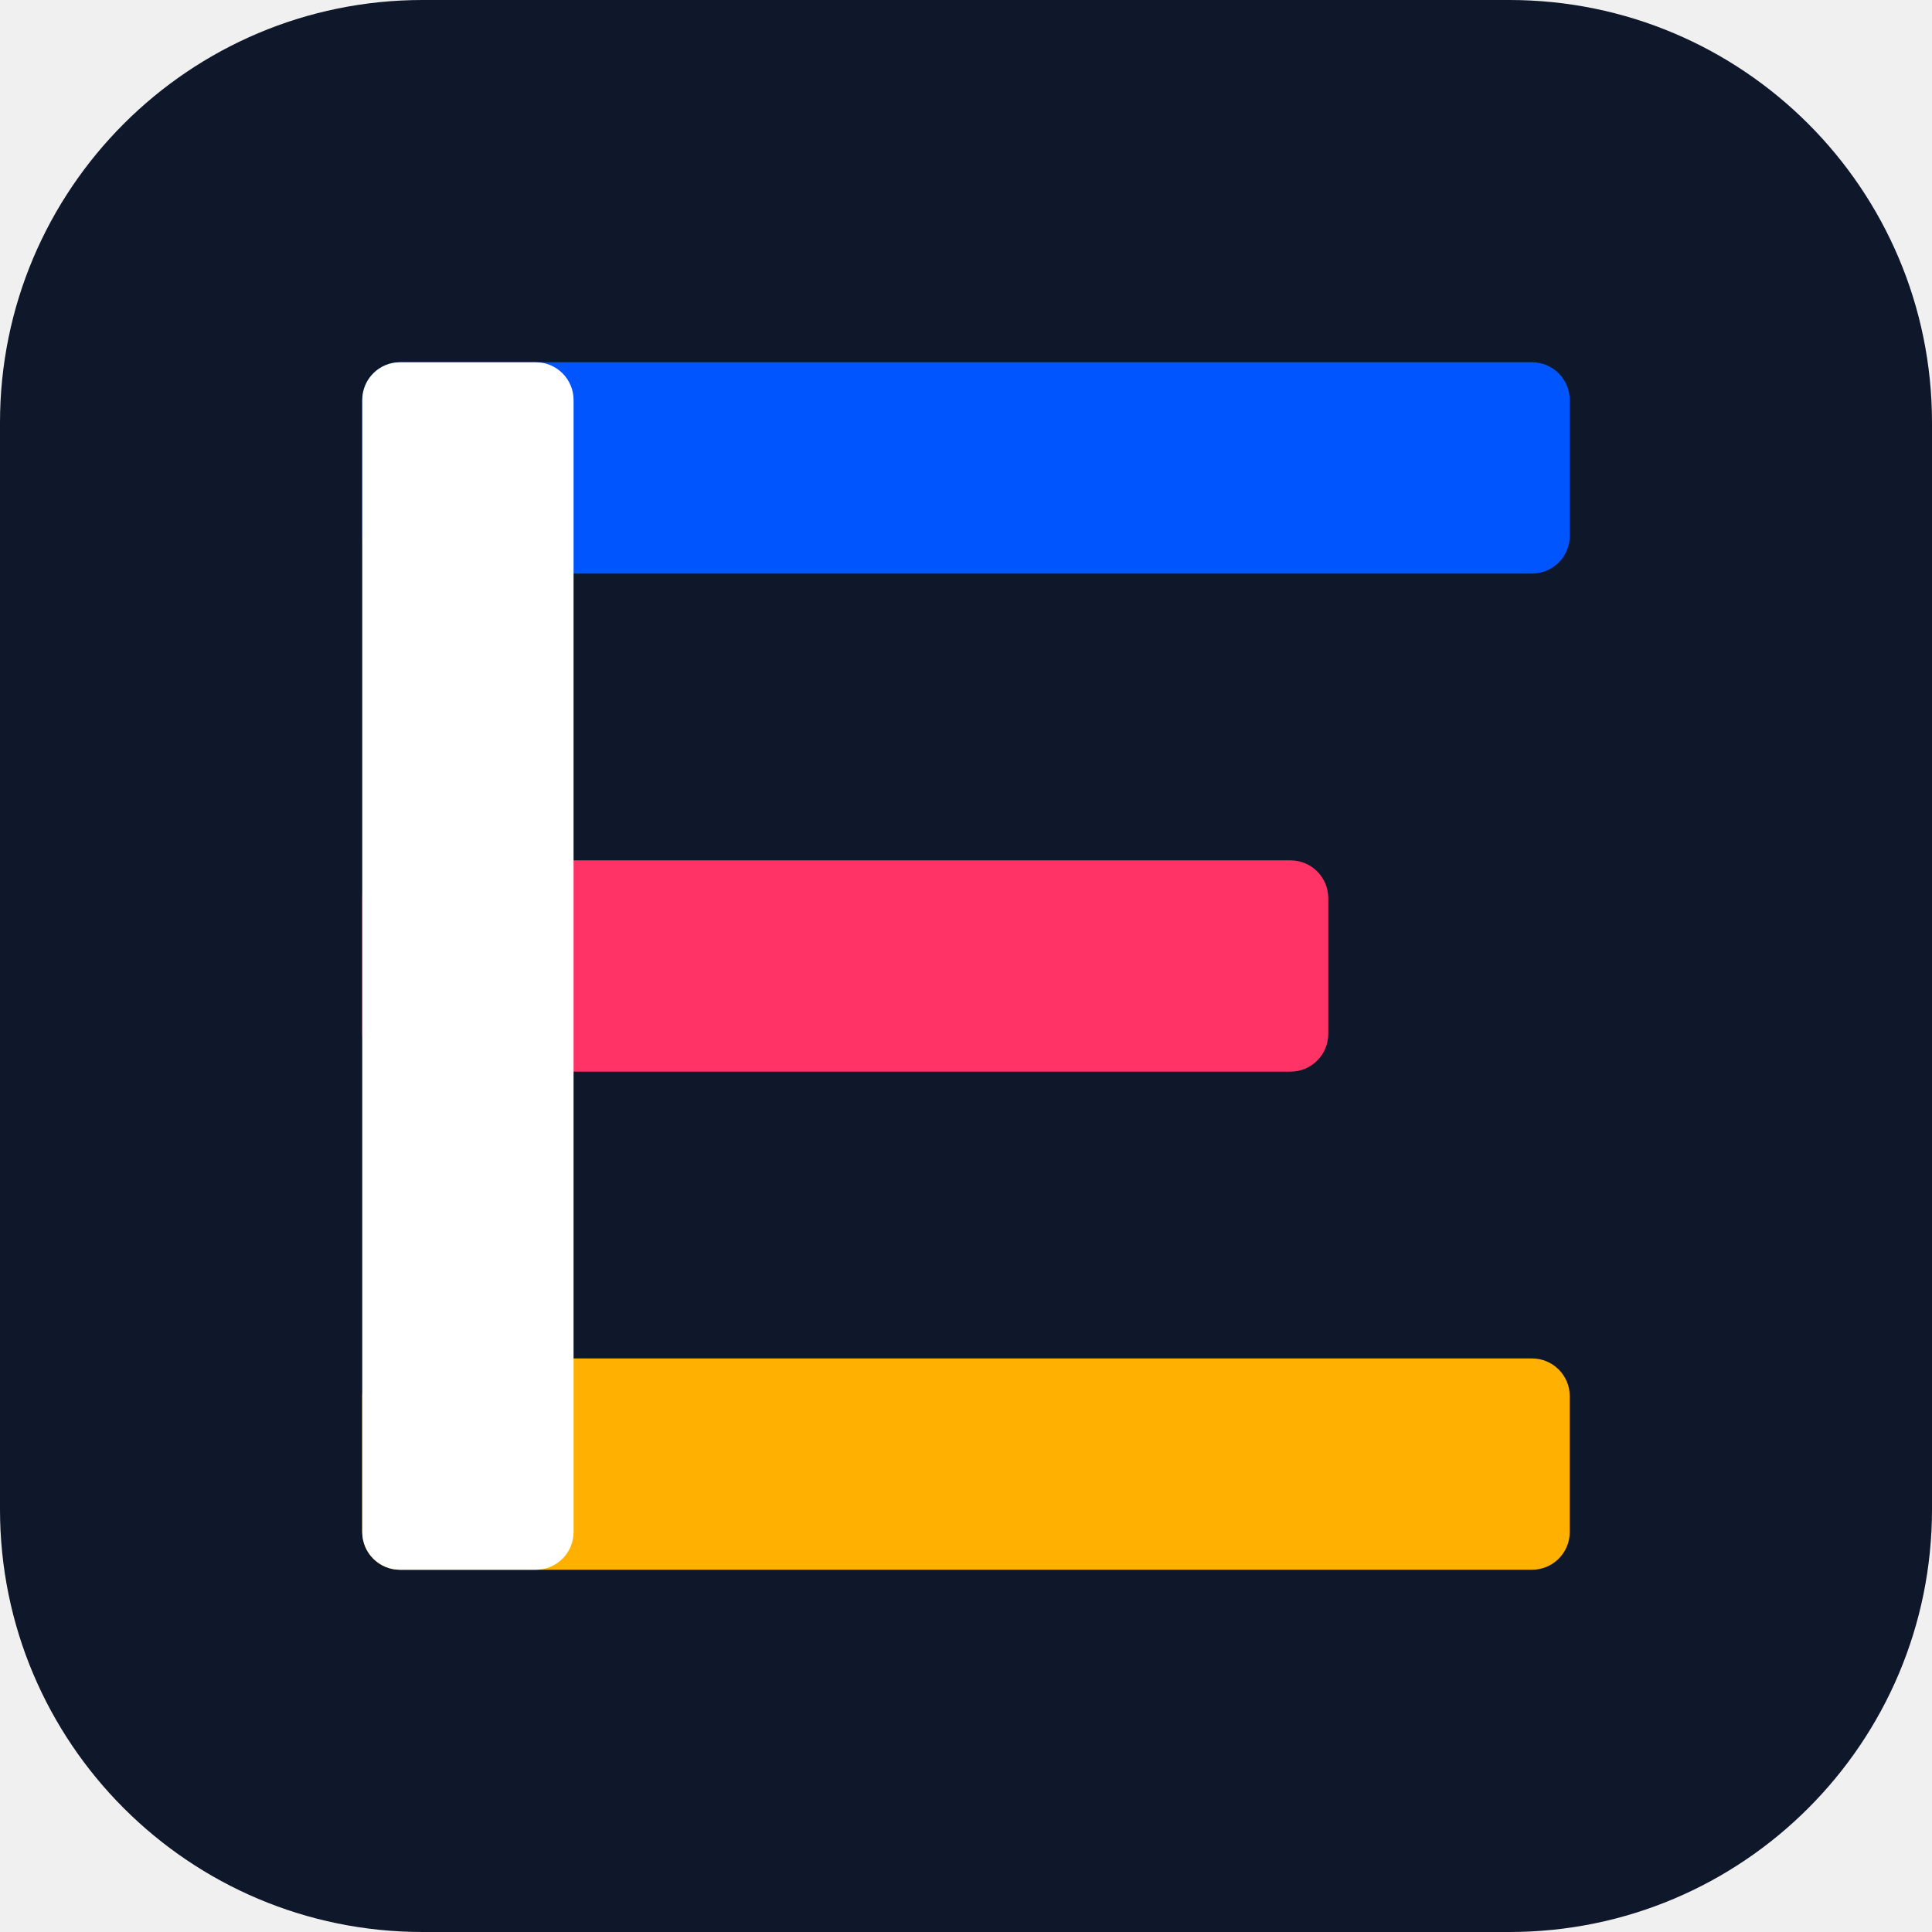
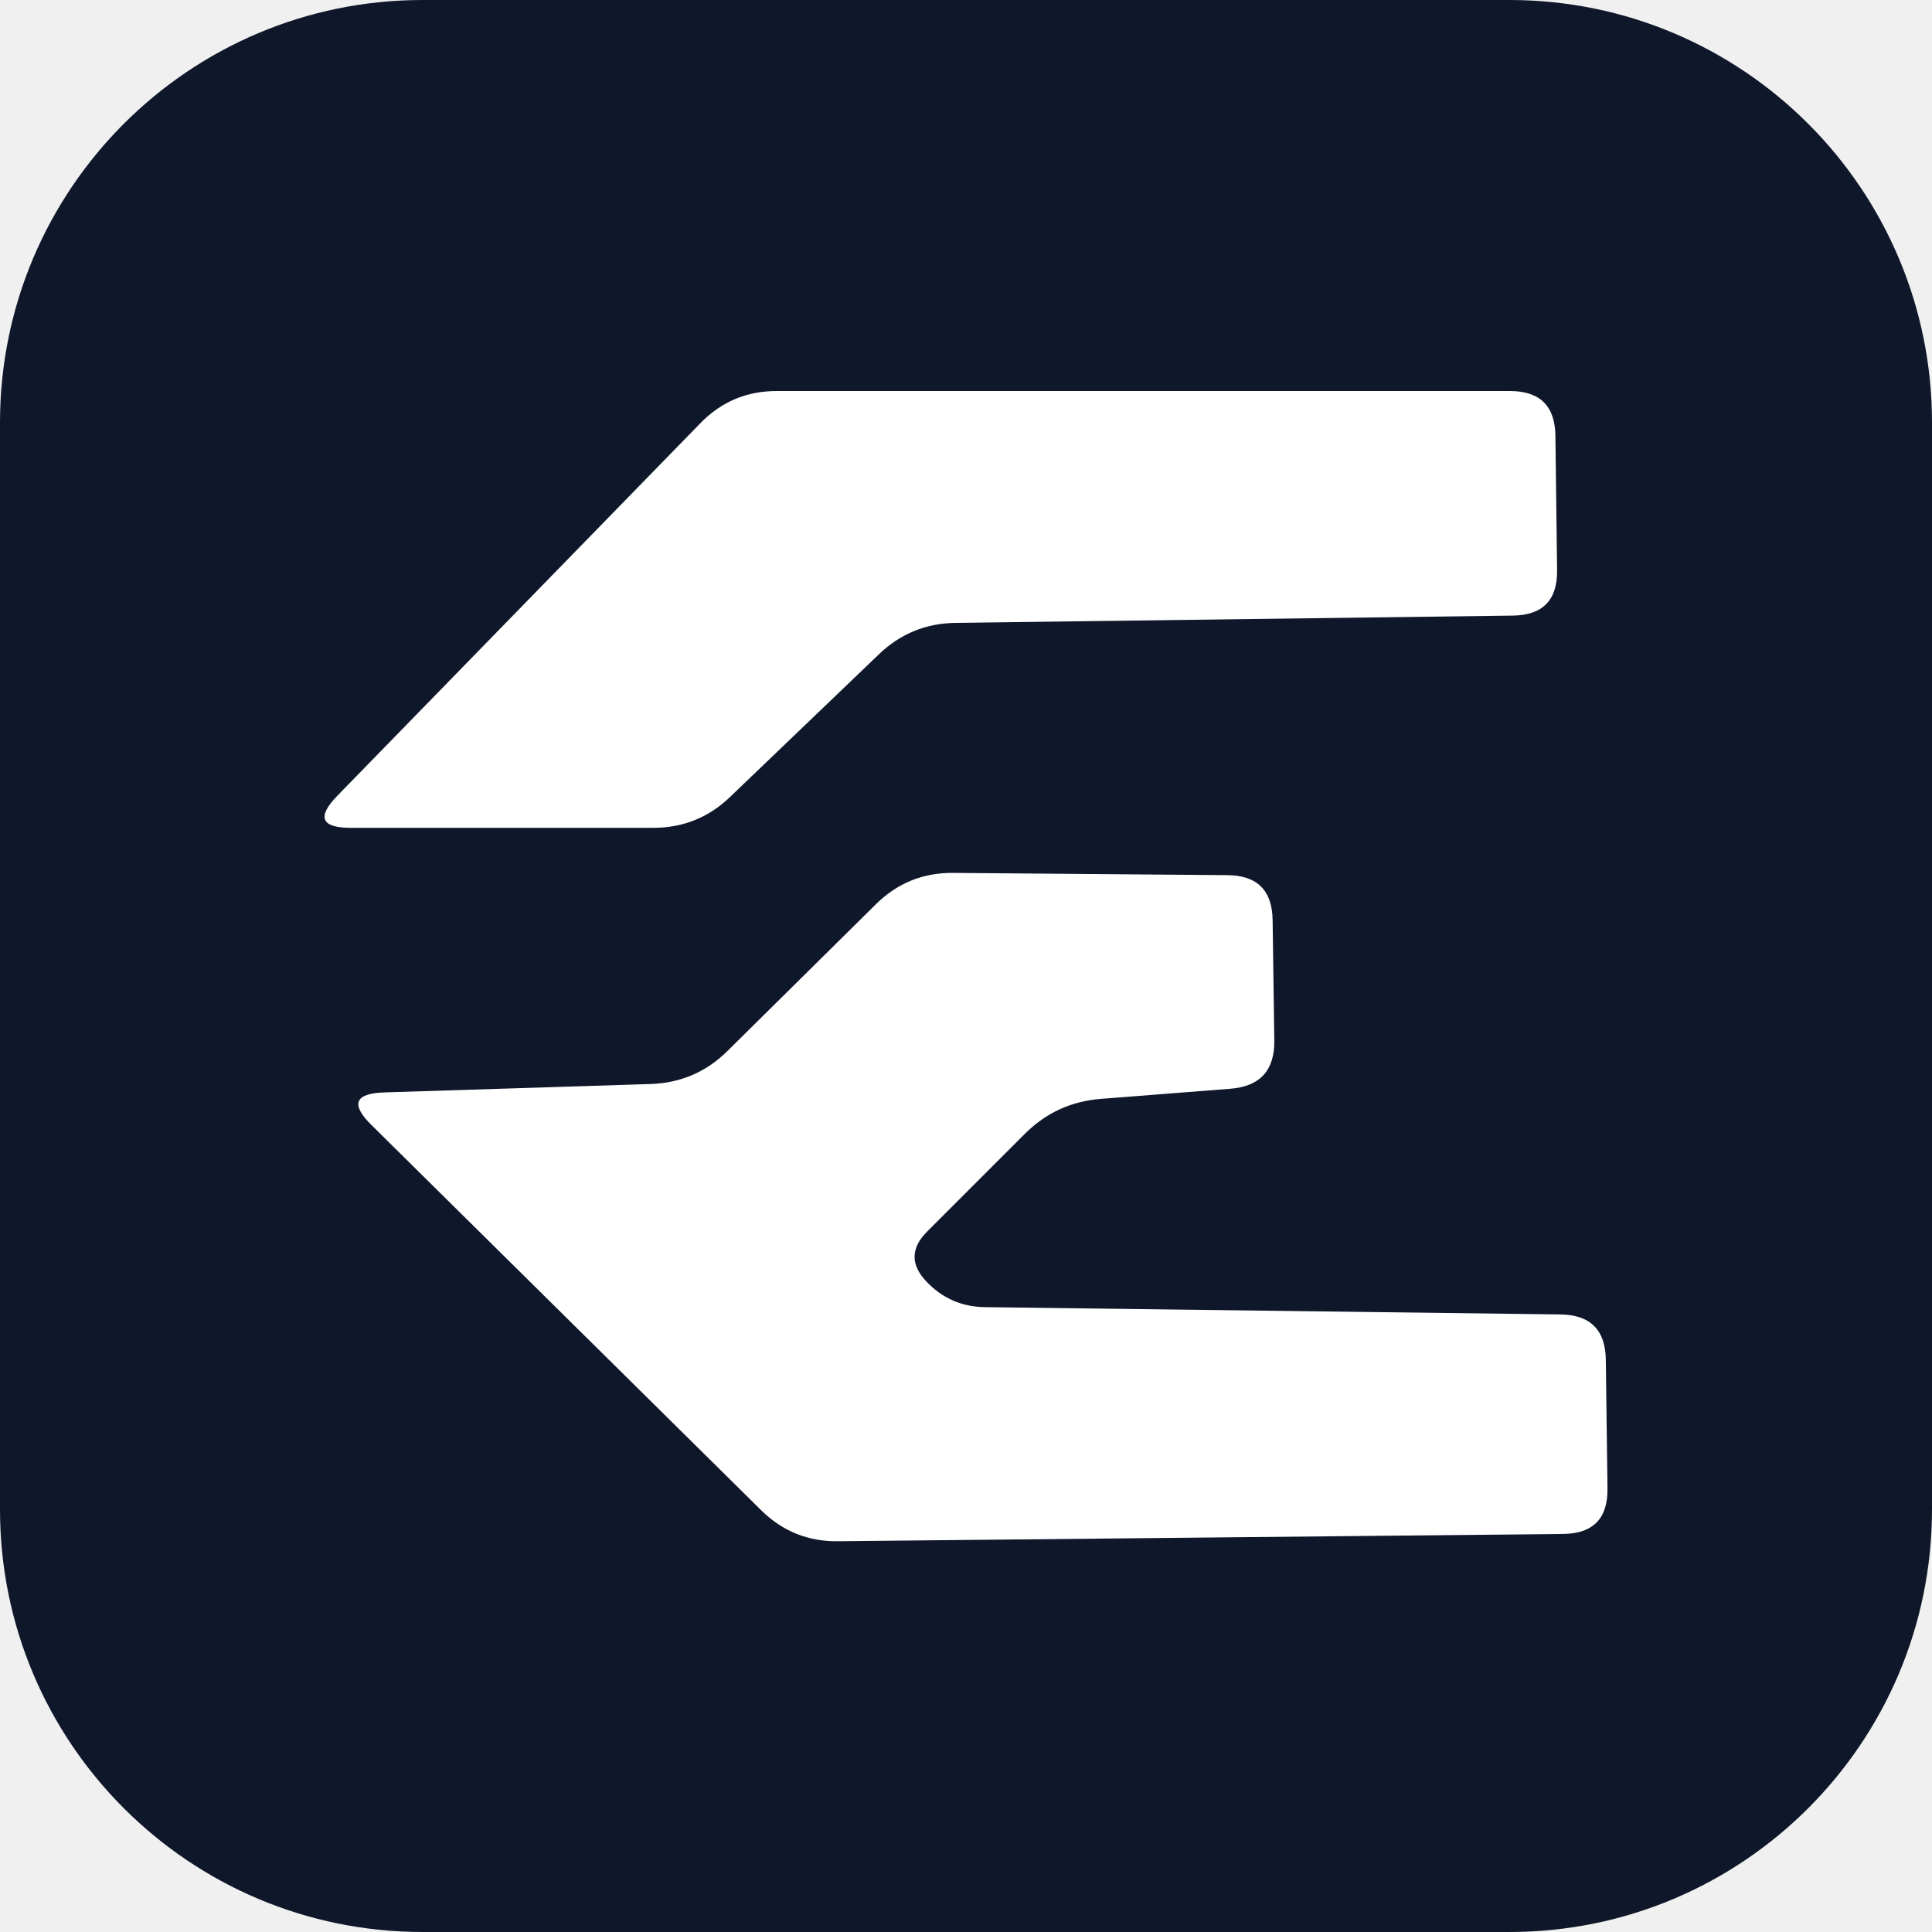
<svg xmlns="http://www.w3.org/2000/svg" width="512" height="512" viewBox="0 0 512 512" fill="none" role="img" aria-label="Escento">
  <rect width="512" height="512" rx="112" fill="#0F172A" />
-   <rect x="96" y="96" width="320" height="56" rx="10" fill="#0055FF" />
-   <rect x="96" y="228" width="256" height="56" rx="10" fill="#FF3366" />
-   <rect x="96" y="360" width="320" height="56" rx="10" fill="#FFB000" />
-   <rect x="96" y="96" width="56" height="320" rx="10" fill="#FFFFFF" />
+   <g transform="translate(73.7 92.5) scale(0.742)" fill="#FFFFFF">
+     <path d="M 150.8 26.5 Q 162 15 178 15 L 440 15 Q 456 15 456.2 31 L 456.8 79 Q 457 95 441 95.2 L 242 97.8 Q 226 98 214.5 109.1 L 161.5 159.9 Q 150 171 134 171 L 26 171 Q 10 171 21.2 159.5 L 150.8 26.5 Z" />
+     <path d="M 213.6 198.2 Q 225 187 241 187.1 L 339 187.9 Q 355 188 355.2 204 L 355.8 247 Q 356 263 340 264.2 L 294 267.8 Q 278 269 266.7 280.3 L 231.8 315.2 Q 223 324 231.5 333 L 231.5 333 Q 240 342 252.4 342.2 L 458 344.8 Q 474 345 474.2 361 L 474.8 407 Q 475 423 459 423.2 L 200 425.8 Q 184 426 172.6 414.8 L 33.4 277.2 Q 22 266 38 265.5 L 133 262.5 Q 149 262 160.4 250.8 L 213.6 198.2 Z" />
+   </g>
</svg>
